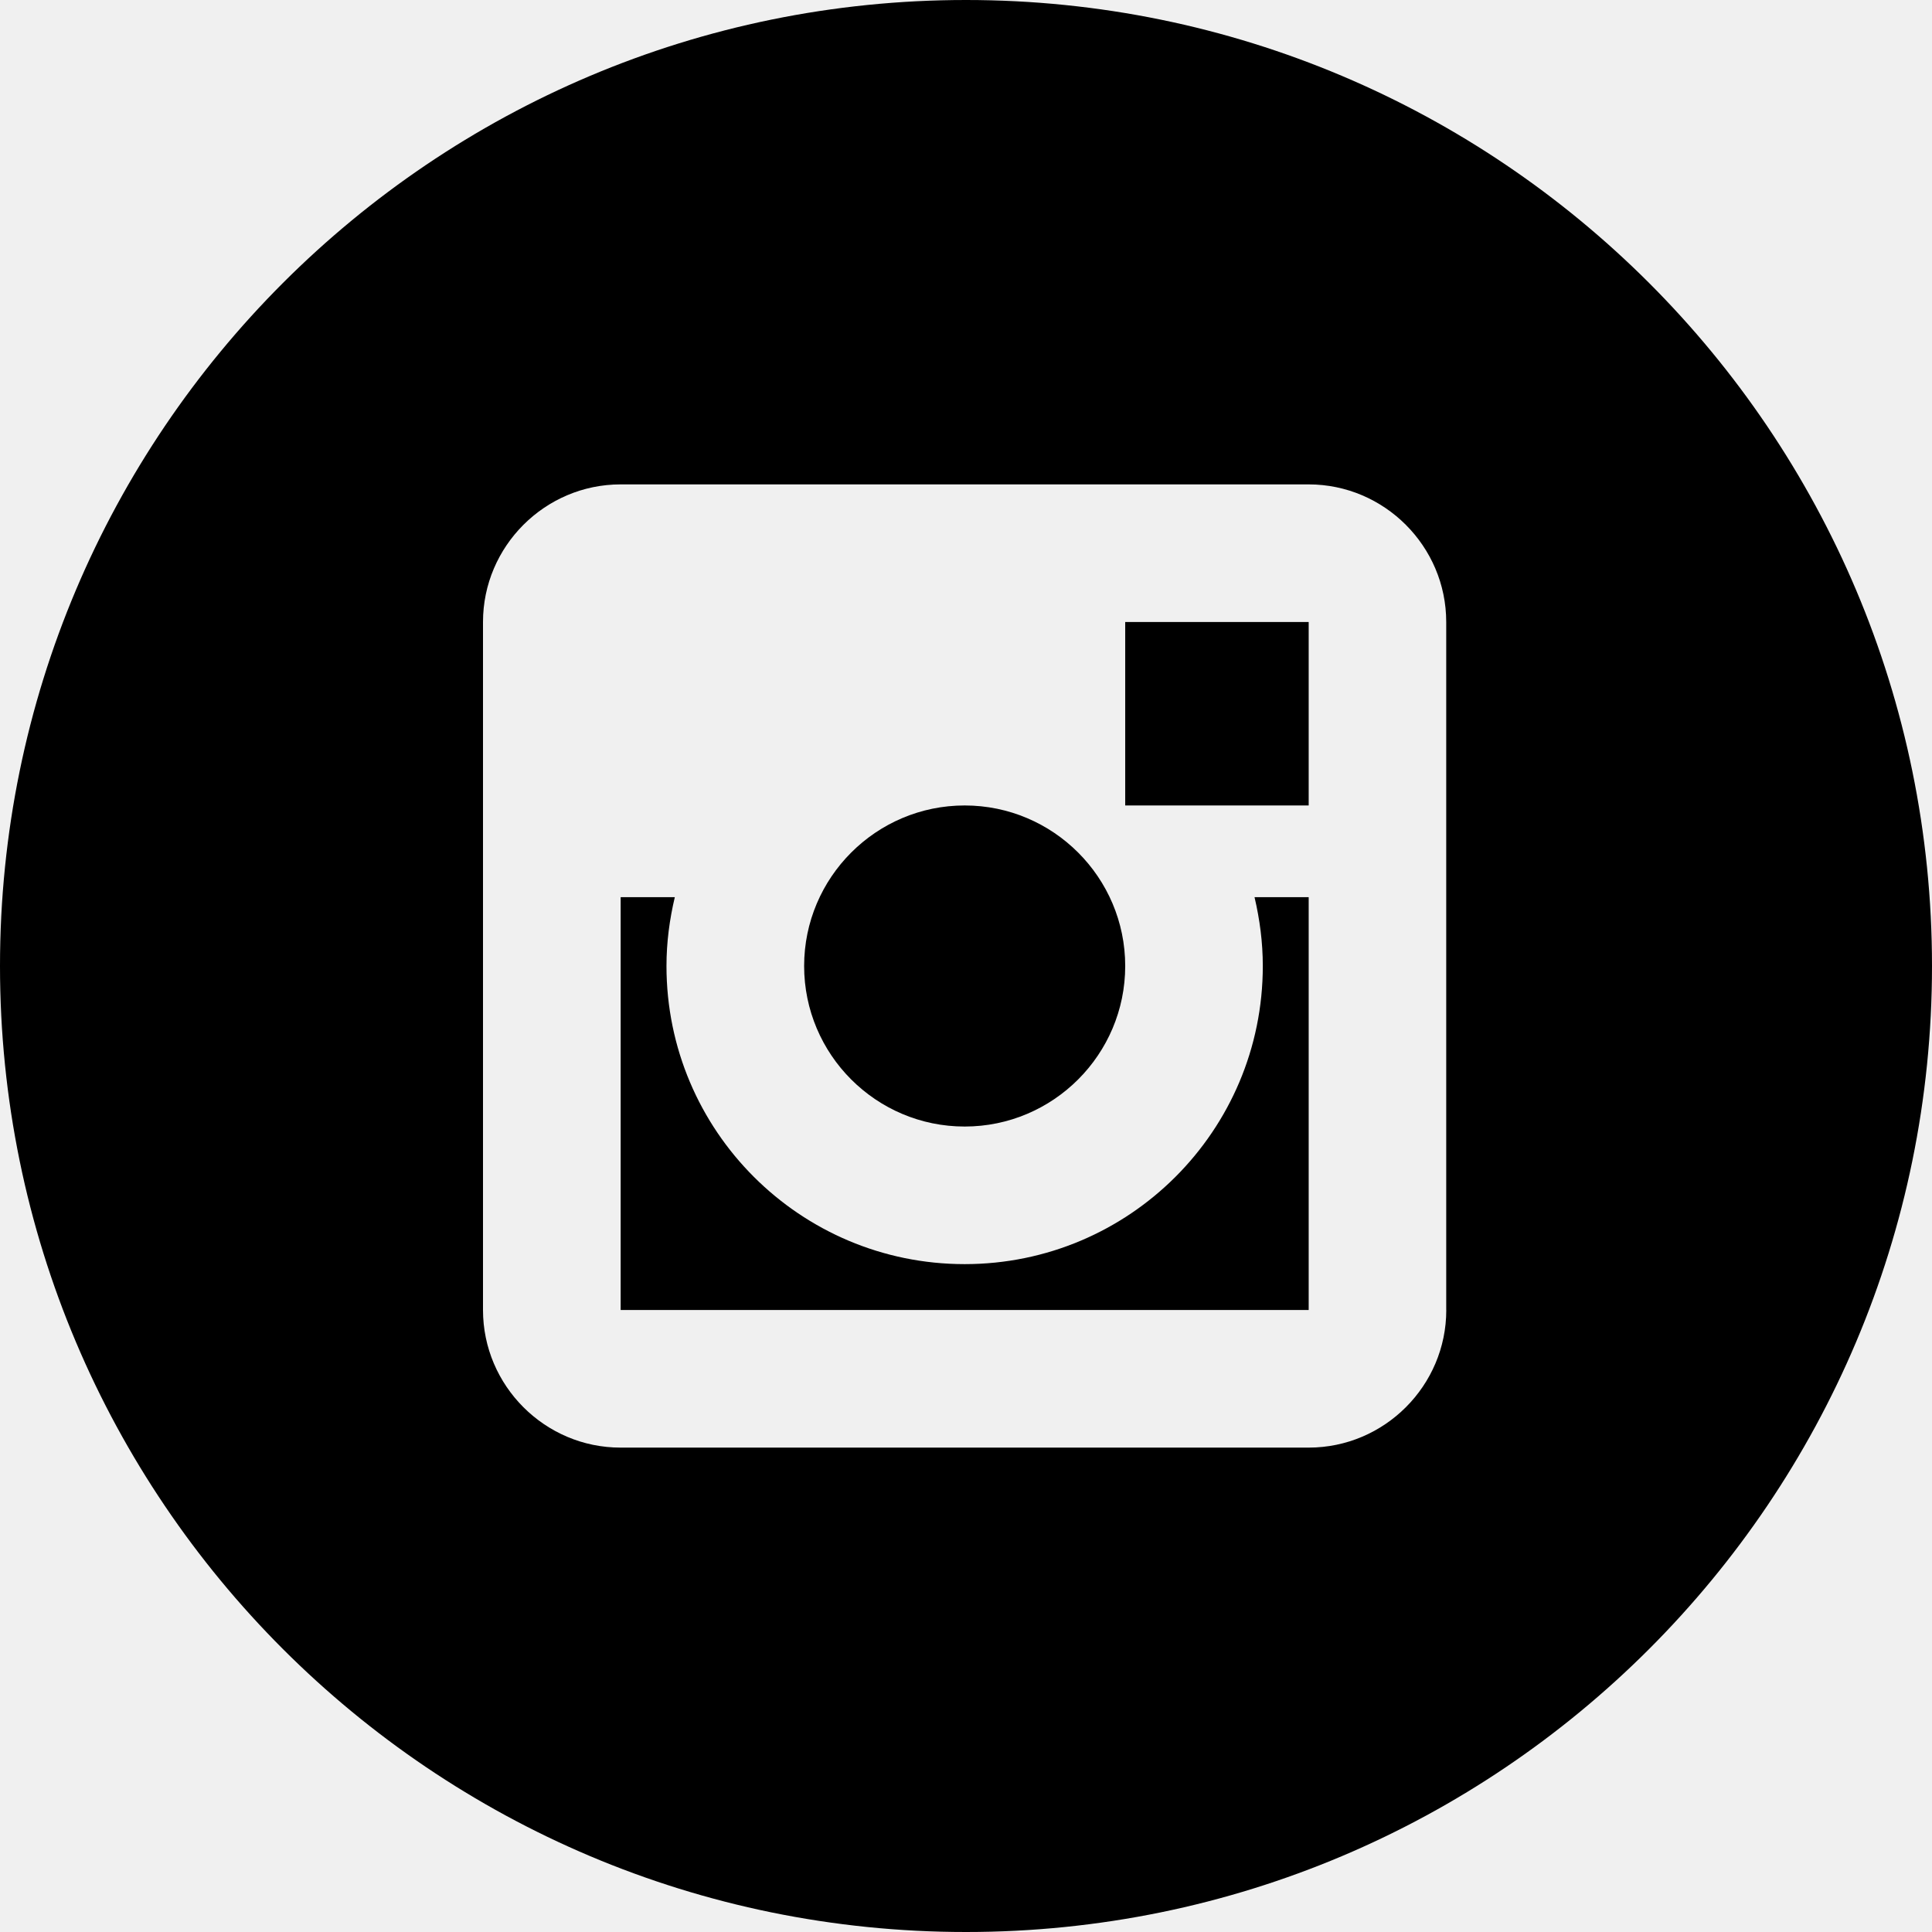
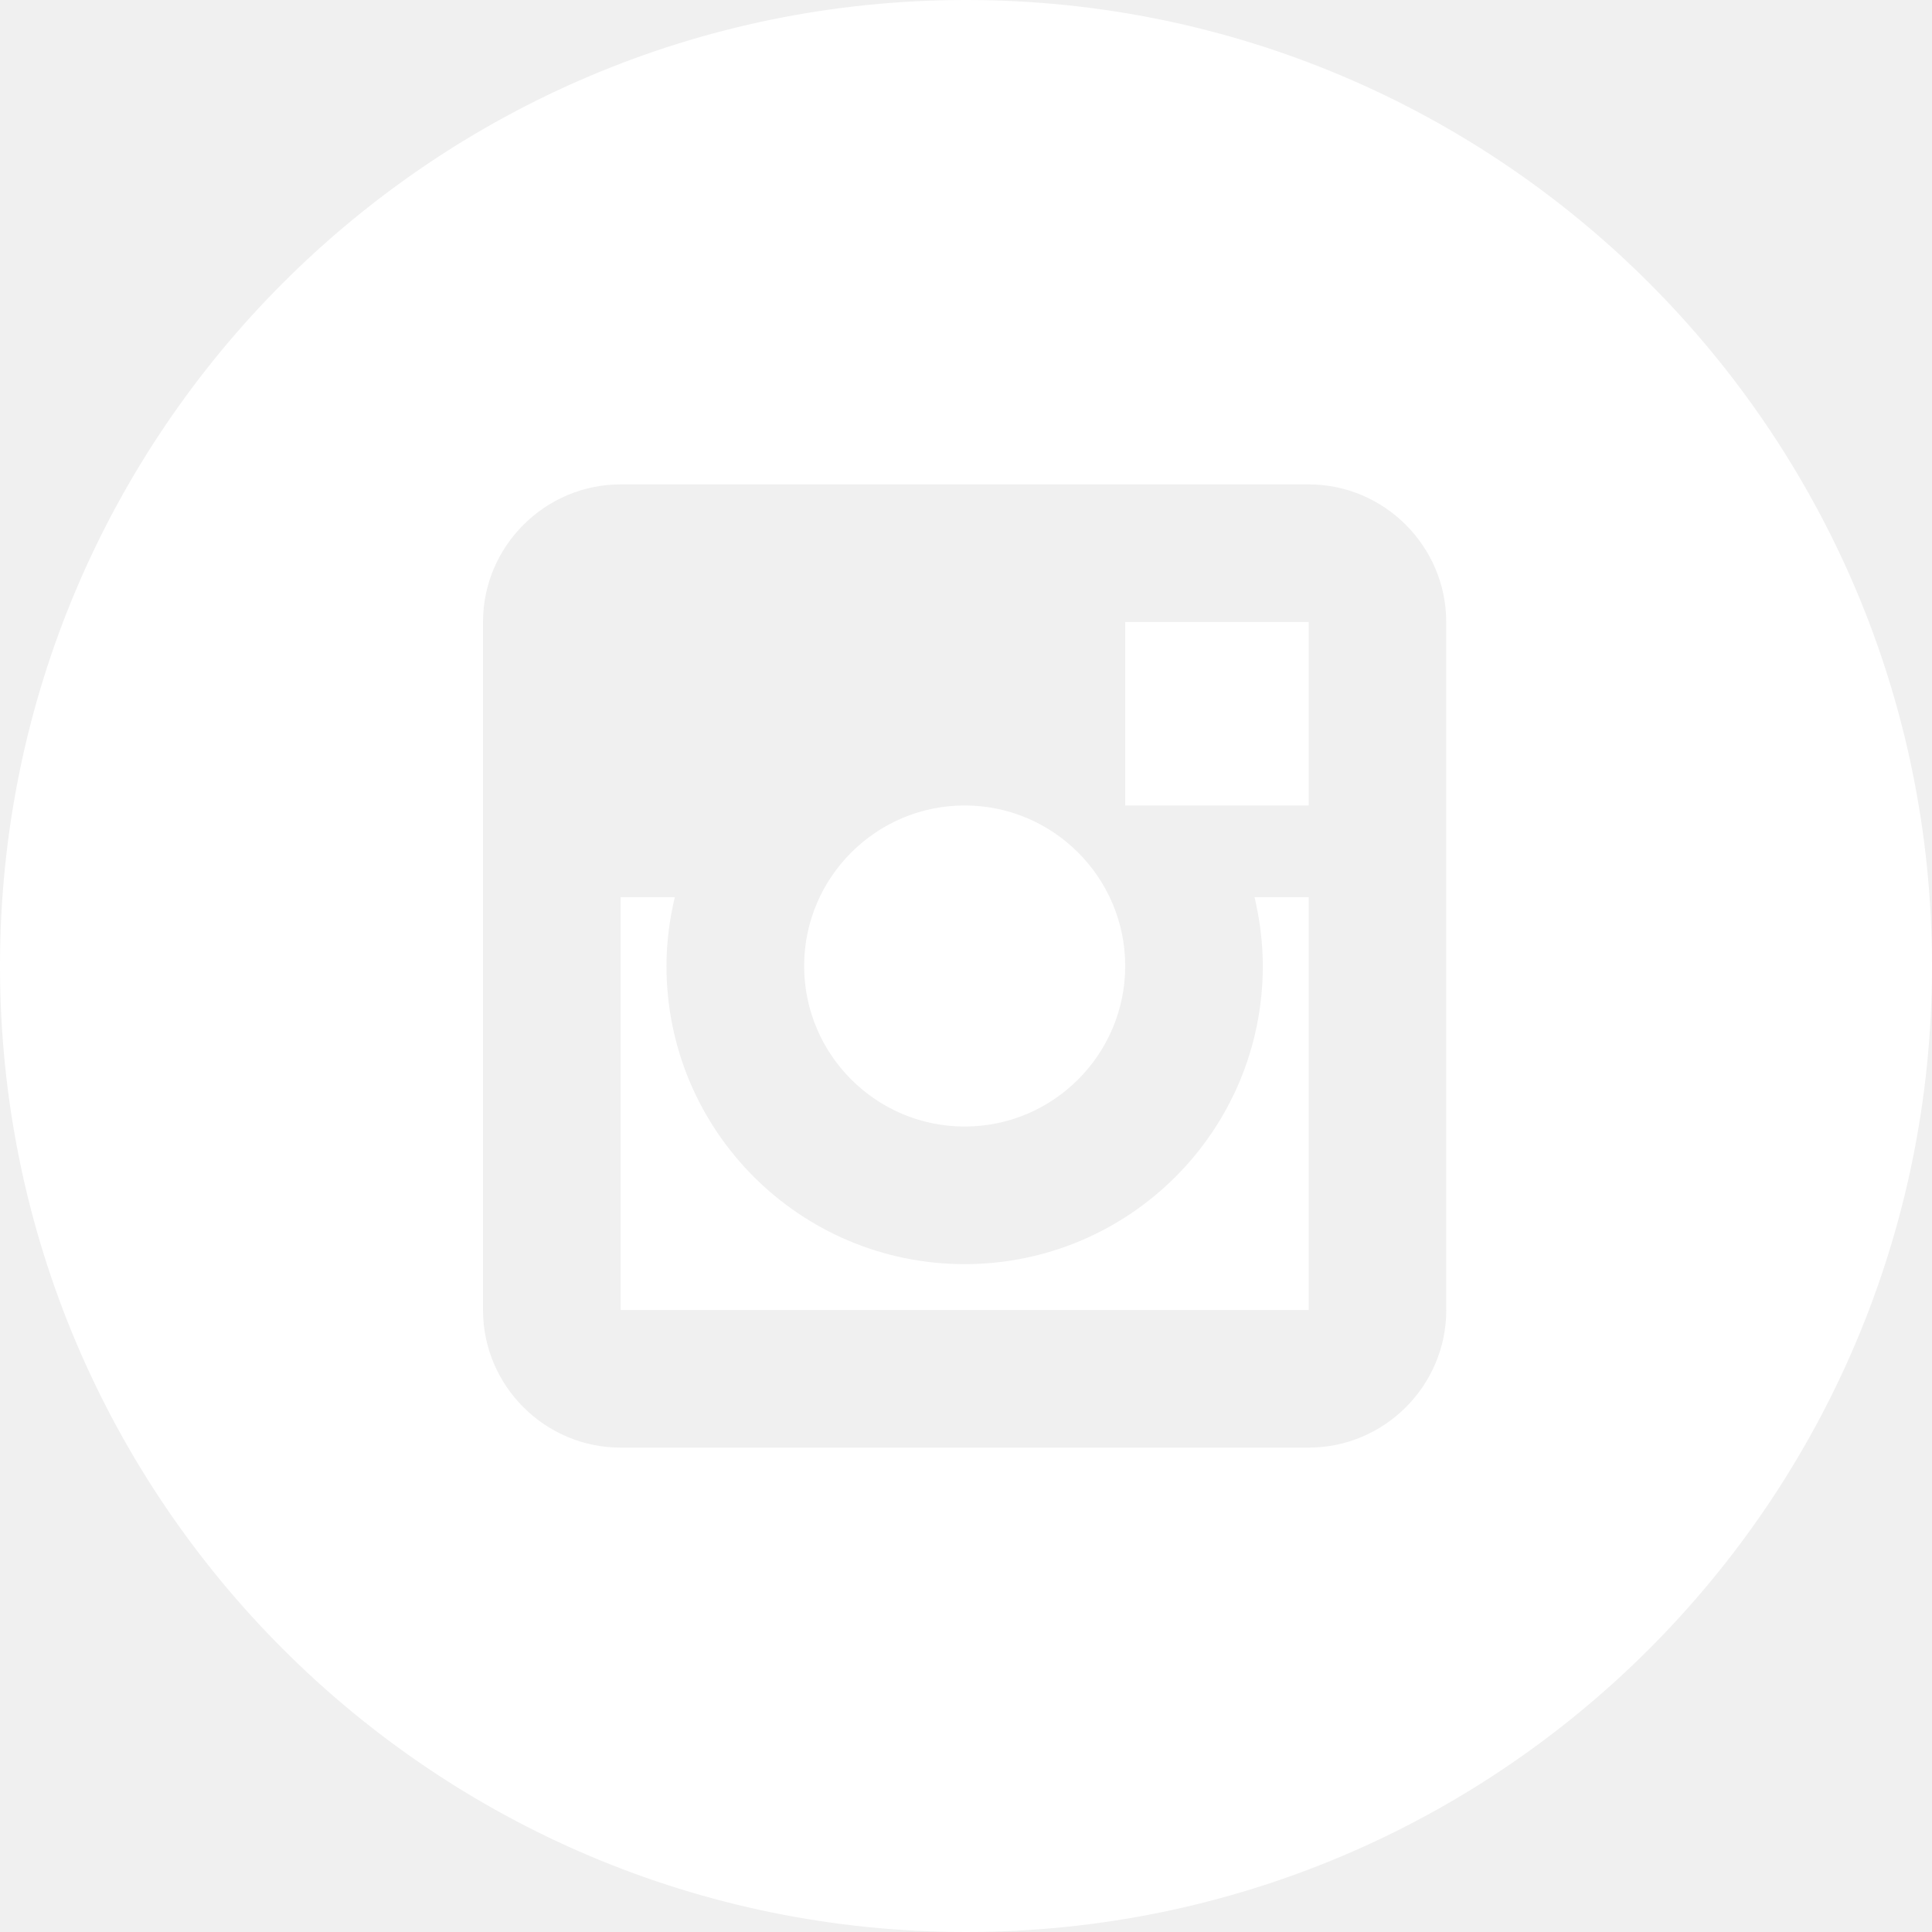
- <svg xmlns="http://www.w3.org/2000/svg" width="32" height="32" viewBox="0 0 32 32">
-   <path fill="##7e7e7e" d="M20.916 16c0 2.728-2.211 4.938-4.938 4.938s-4.939-2.21-4.939-4.938c0-.394.051-.773.138-1.14h-.897v6.838h11.396V14.86h-.897c.086.367.137.746.137 1.14z" />
-   <path fill="##7e7e7e" d="M15.978 18.659c1.466 0 2.659-1.193 2.659-2.659s-1.193-2.659-2.659-2.659c-1.466 0-2.659 1.193-2.659 2.659s1.192 2.659 2.659 2.659zM18.637 10.302H21.676V13.341H18.637z" />
-   <path fill="##7e7e7e" d="M16 0C7.164 0 0 7.164 0 16c0 8.837 7.164 16 16 16 8.837 0 16-7.163 16-16 0-8.836-7.163-16-16-16zm7.955 21.698c0 1.254-1.025 2.279-2.279 2.279H10.279C9.026 23.978 8 22.952 8 21.698V10.302c0-1.253 1.026-2.279 2.279-2.279h11.396c1.254 0 2.279 1.026 2.279 2.279v11.396z" />
+ <svg xmlns="http://www.w3.org/2000/svg" version="1.1" id="Layer_1" x="0px" y="0px" width="32px" height="32px" viewBox="0 0 32 32" enable-background="new 0 0 32 32" xml:space="preserve">
+   <g>
+     <path fill="#FFFFFF" d="M20.916,16c0,2.728-2.211,4.938-4.938,4.938S11.039,18.728,11.039,16c0-0.394,0.051-0.773,0.138-1.14   h-0.897v6.838h11.396V14.86h-0.897C20.865,15.227,20.916,15.606,20.916,16z" />
+     <path fill="#FFFFFF" d="M15.978,18.659c1.466,0,2.659-1.193,2.659-2.659s-1.193-2.659-2.659-2.659   c-1.466,0-2.659,1.193-2.659,2.659S14.511,18.659,15.978,18.659z" />
+     <rect x="18.637" y="10.302" fill="#FFFFFF" width="3.039" height="3.039" />
+     <path fill="#FFFFFF" d="M16,0C7.164,0,0,7.164,0,16c0,8.837,7.164,16,16,16c8.837,0,16-7.163,16-16C32,7.164,24.837,0,16,0z    M23.955,21.698c0,1.254-1.025,2.279-2.279,2.279H10.279C9.026,23.978,8,22.952,8,21.698V10.302c0-1.253,1.026-2.279,2.279-2.279   h11.396c1.254,0,2.279,1.026,2.279,2.279V21.698z" />
+   </g>
</svg>
